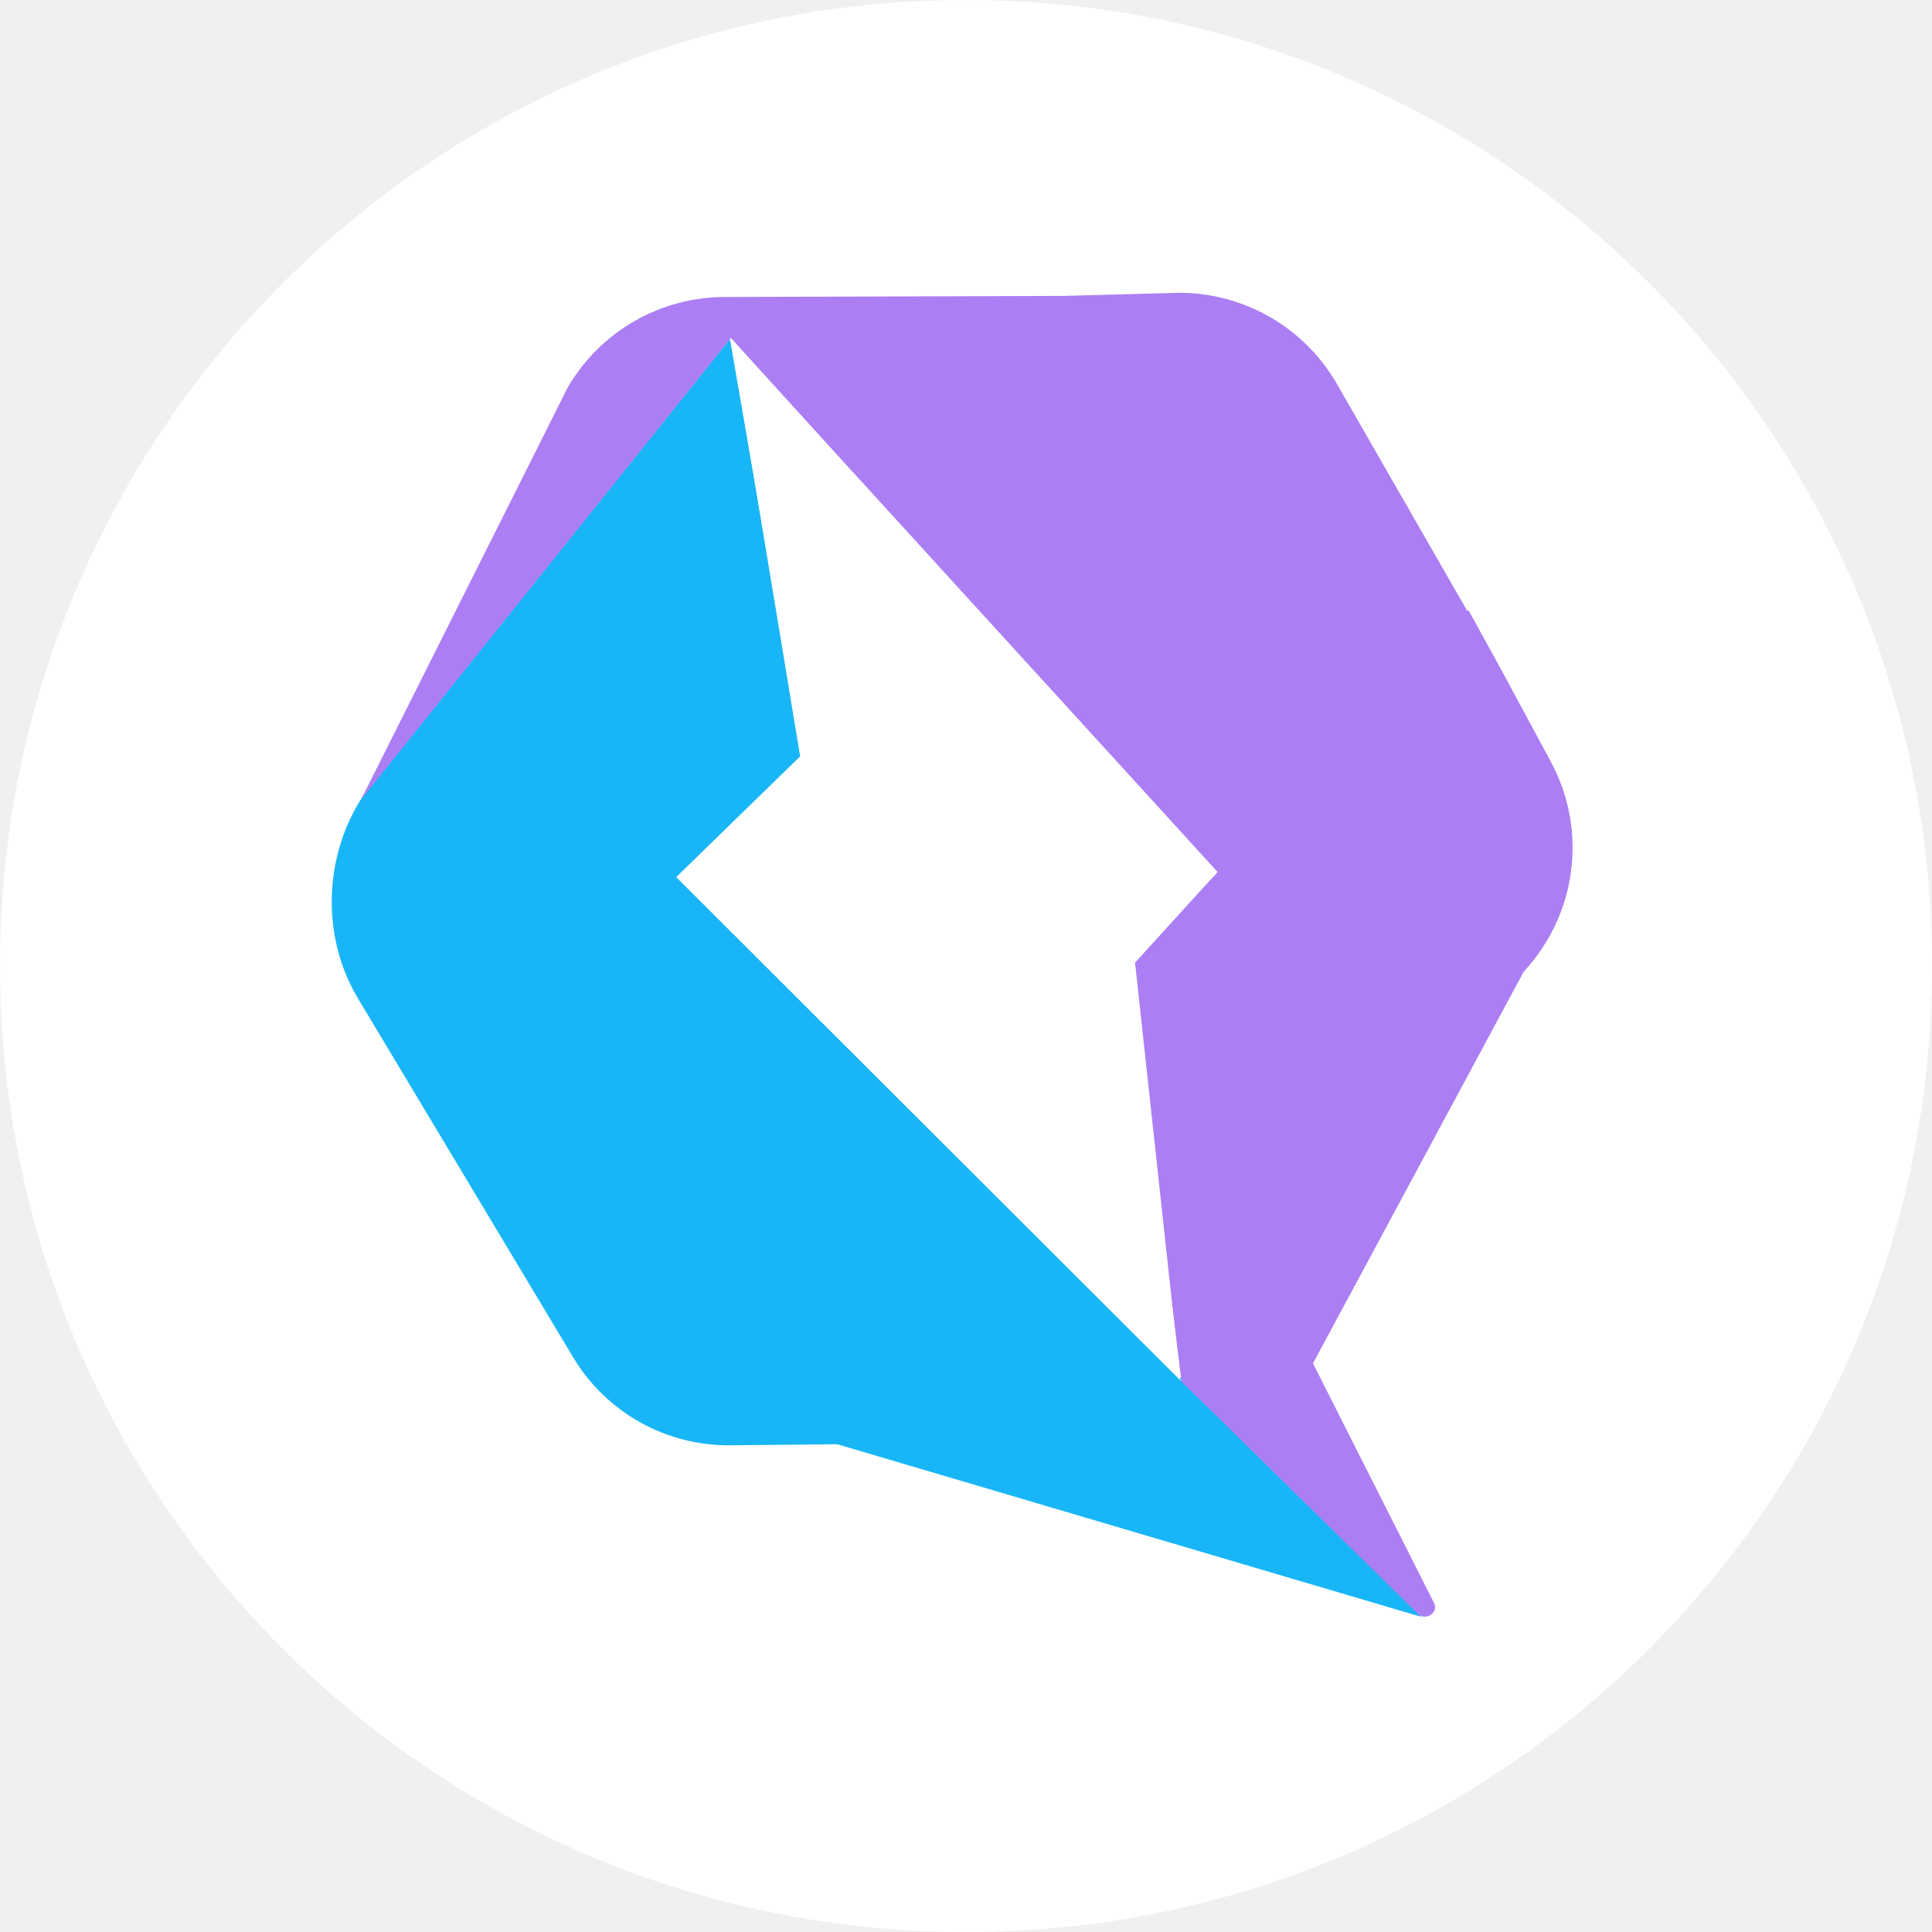
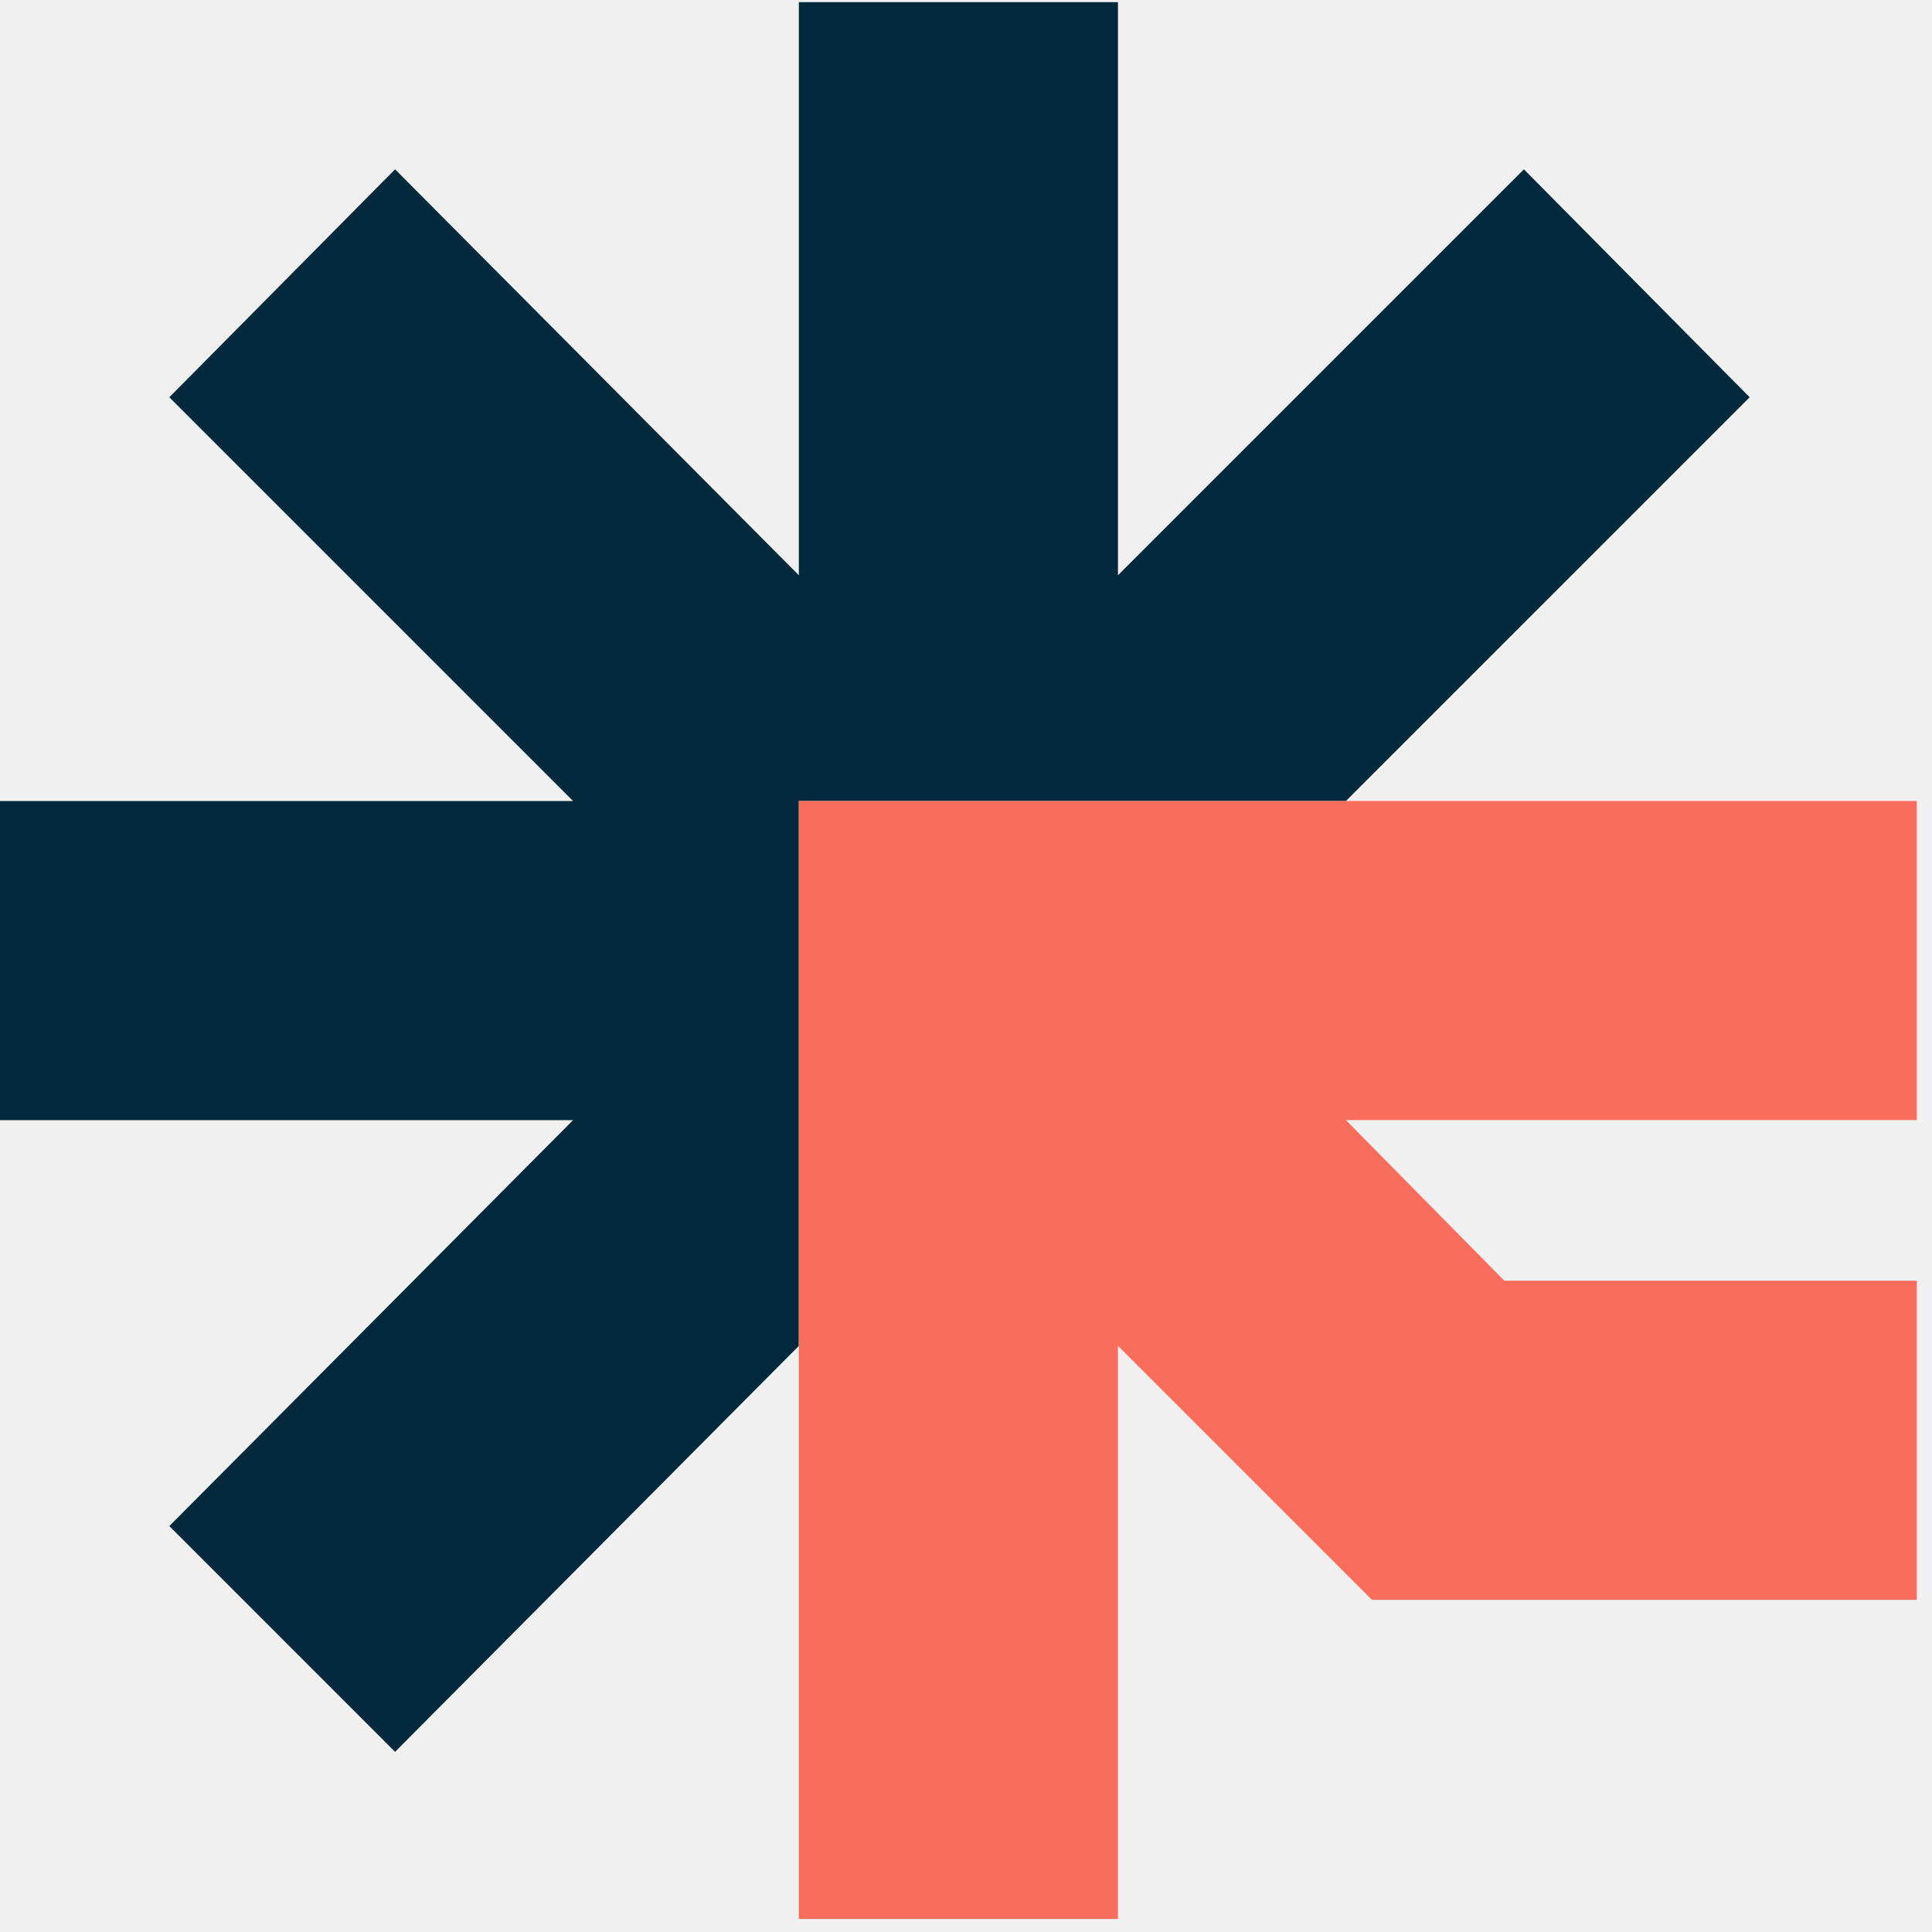
- <svg xmlns="http://www.w3.org/2000/svg" fill="none" viewBox="0 0 500 500">
-   <g clip-path="url(#a)">
-     <circle cx="250" cy="250" r="250" fill="#fff" />
-     <path fill="#18B6F6" d="m367.87 418.45-61.17-61.18-.94.13v-.67L175.7 227.53l32.05-31.13L188.9 87.73 99.56 199.09c-15.22 15.42-18.03 40.51-7.08 59.03l55.83 93.11a46.82 46.82 0 0 0 40.73 22.81l27.65-.27 151.18 44.68Z" />
-     <path fill="#AC7EF4" d="m401.25 196.94-12.29-22.81-6.41-11.67-2.54-4.56-.26.26-33.66-58.63a47.07 47.07 0 0 0-41.27-23.75l-29.51.8-88.01.28a47.07 47.07 0 0 0-40.33 23.34L93.4 207l95.76-119.54L314.7 226.19l-22.3 22.67 13.35 108.54.13-.26v.26h-.26l.26.27 10.42 10.2 50.62 49.78c2.13 2 5.6-.4 4.13-2.96l-31.25-61.85 54.5-101.3 1.73-2c.67-.81 1.33-1.62 1.87-2.42a46.8 46.8 0 0 0 3.34-50.18Z" />
-     <path fill="#fff" d="M315.1 225.65 189.18 87.6l17.9 108.14L175 227l130.5 130.27-11.75-108.14 21.37-23.48Z" />
-   </g>
-   <defs>
-     <clipPath id="a">
-       <path fill="#fff" d="M0 0h500v500H0z" />
-     </clipPath>
-   </defs>
+ <svg xmlns="http://www.w3.org/2000/svg" width="89" height="89" viewBox="0 0 89 89" fill="none">
+   <path d="M70.2 7.8L51.5 26.5V0.1H36.8V26.5L18.2 7.8L7.8 18.3L26.4 36.9H0V51.6H26.4L7.8 70.3L18.2 80.7L36.8 62V36.9H62L80.6 18.3L70.2 7.8Z" fill="#04293D" />
+   <path d="M88.3 36.899H36.8V61.999V88.399H51.5V61.999L63.2 73.699H88.3V58.999H69.3L62 51.599H88.3V36.899Z" fill="#F86D5C" />
</svg>
